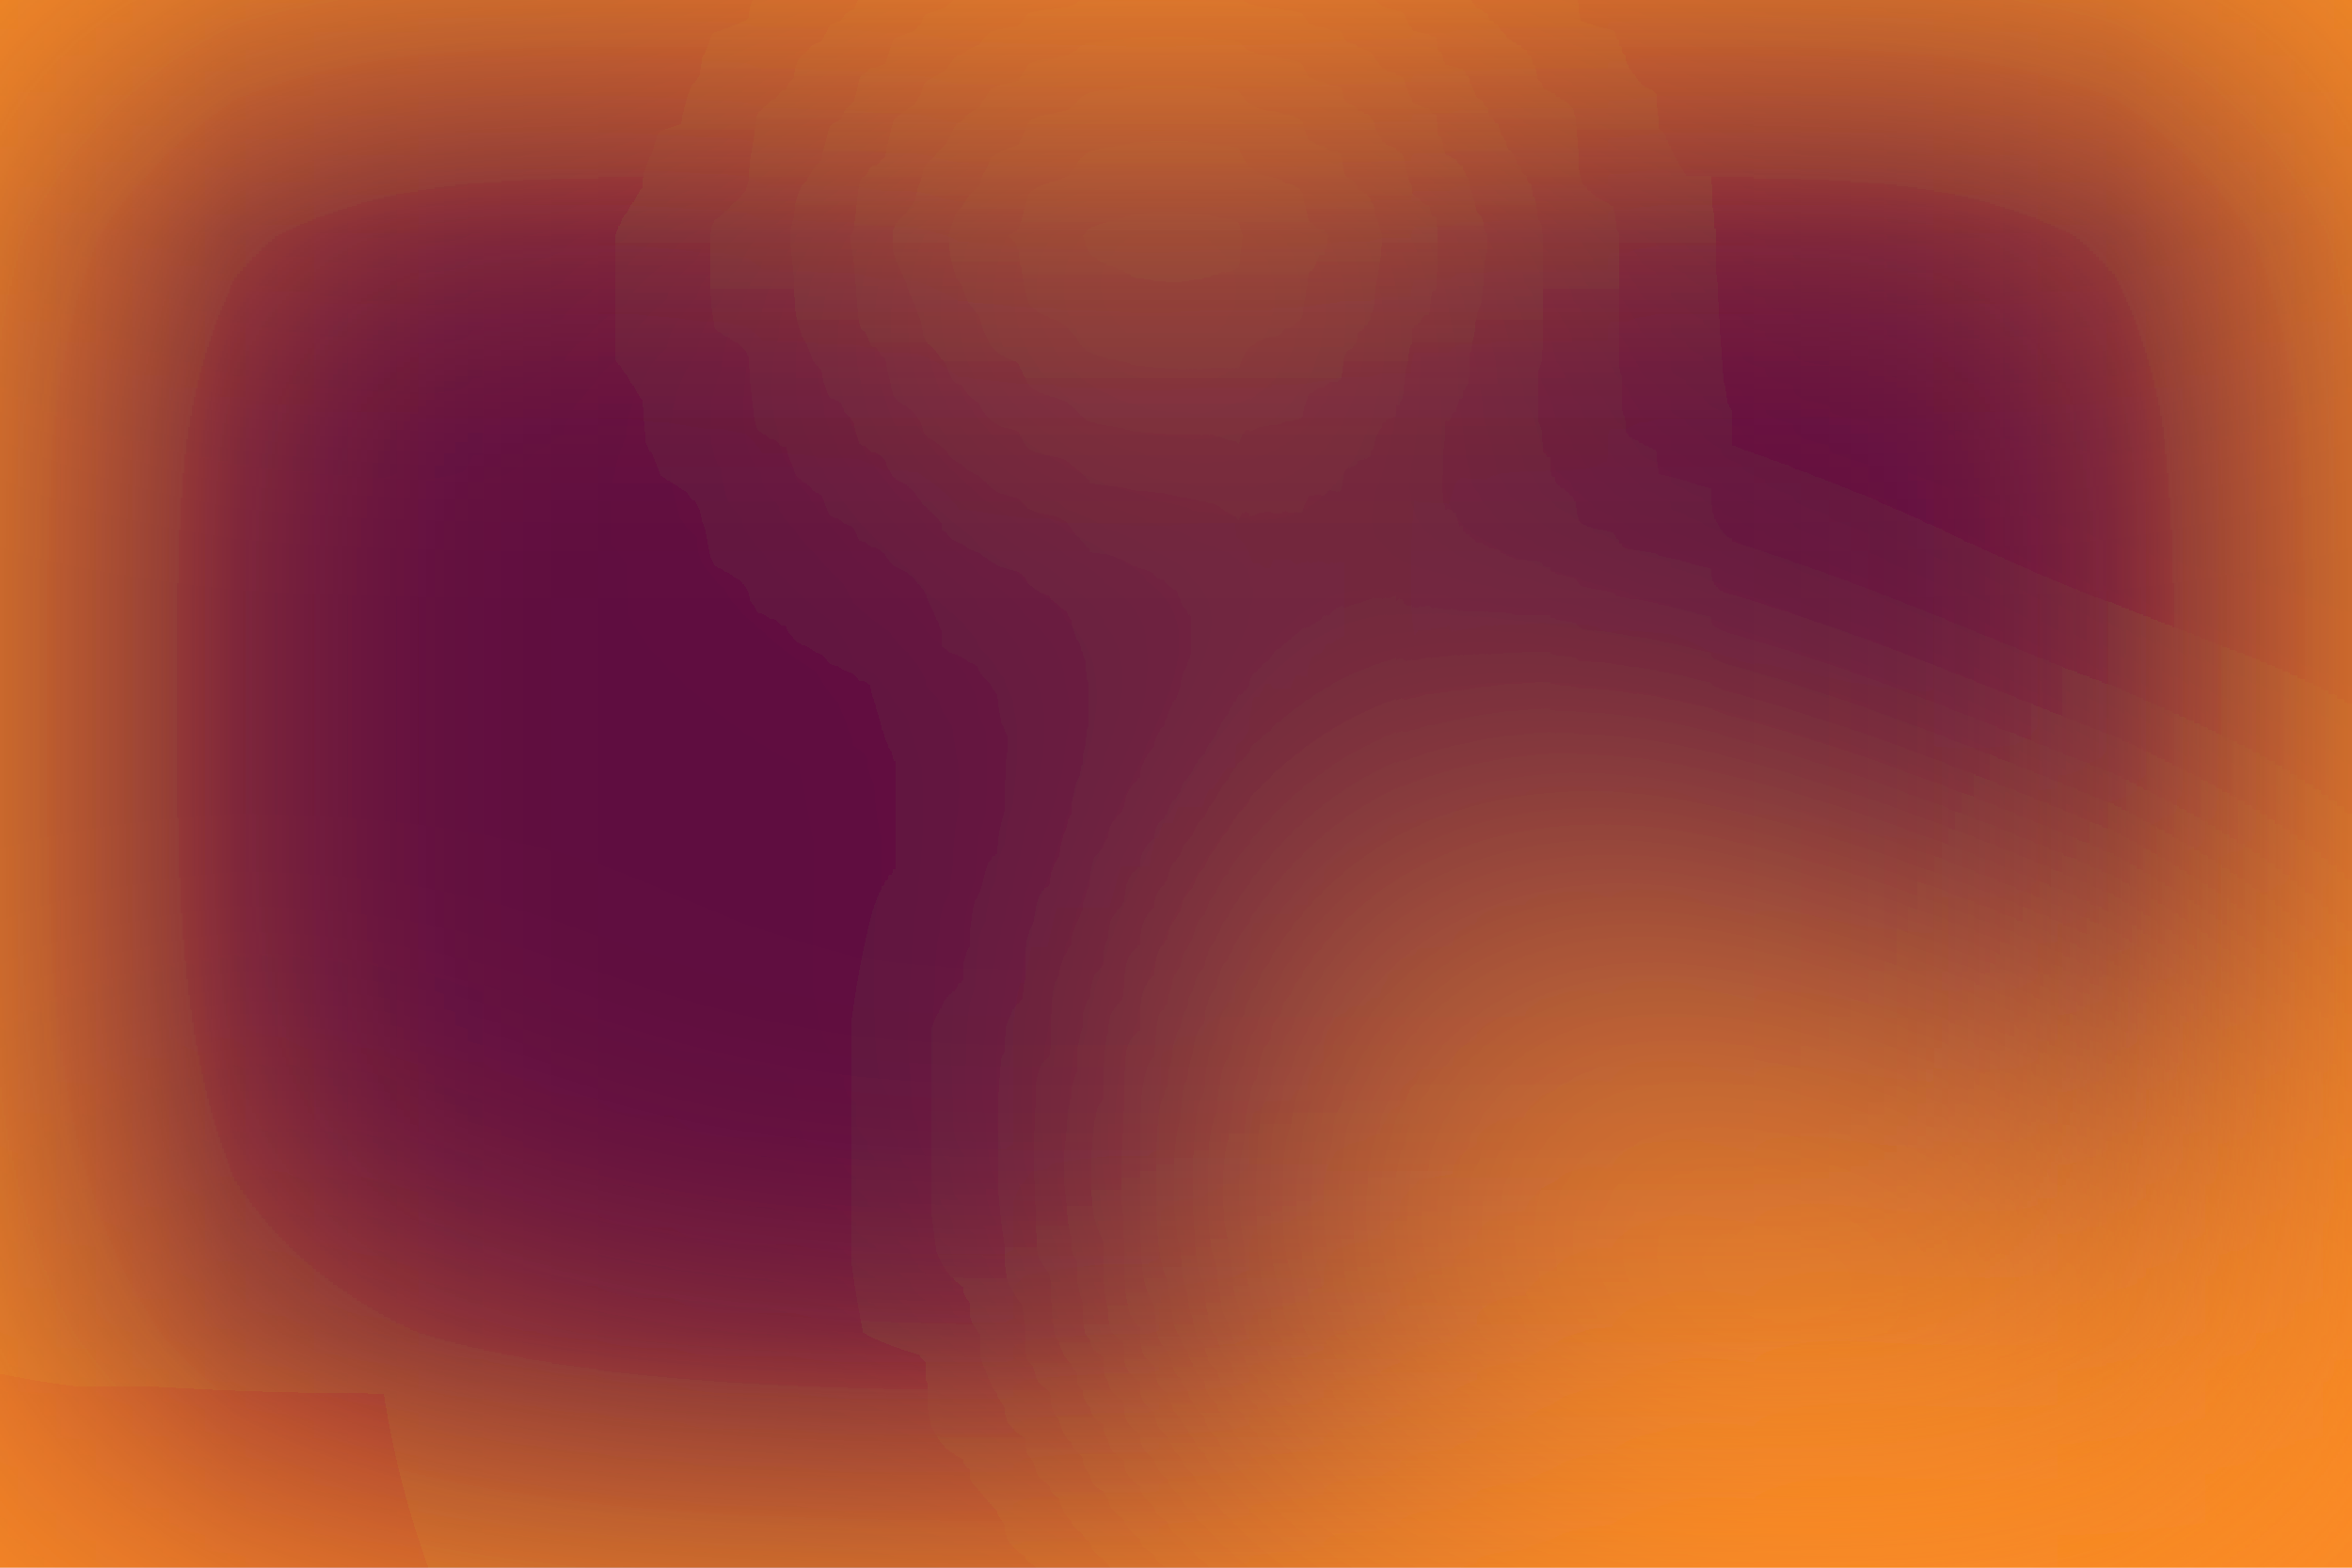
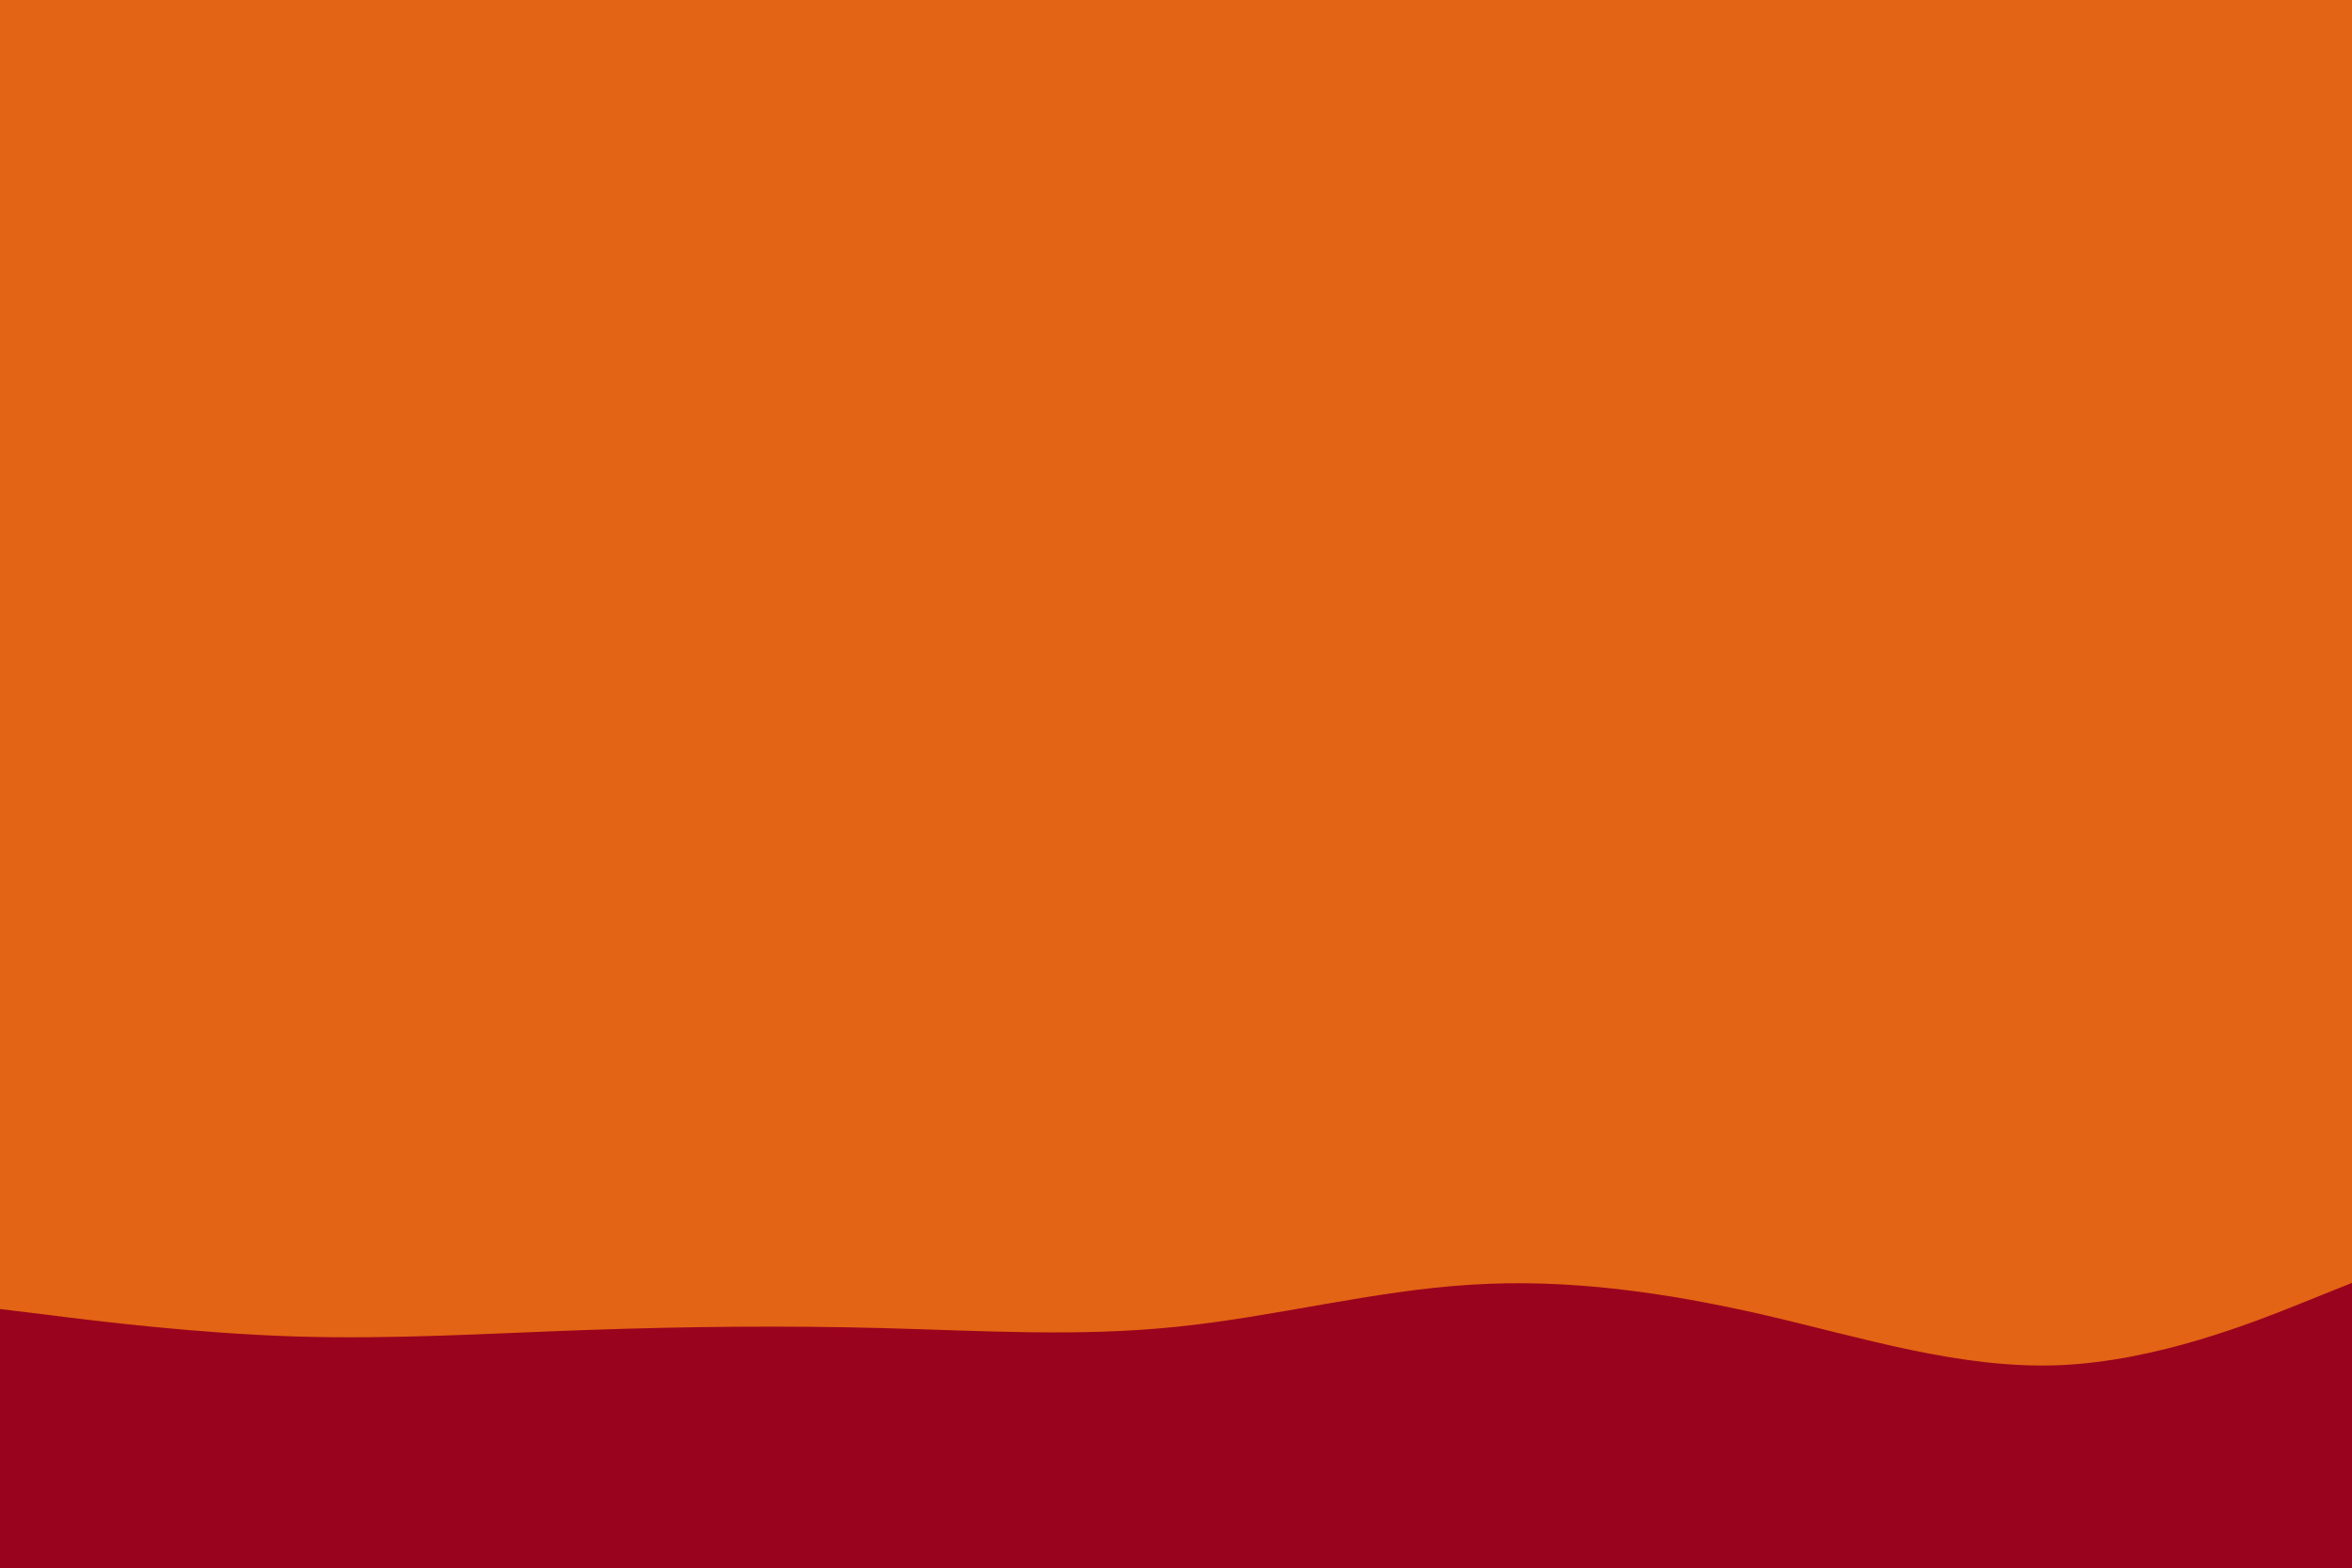
<svg xmlns="http://www.w3.org/2000/svg" id="visual" viewBox="0 0 900 600" width="900" height="600" version="1.1">
-   <defs>
-     <filter id="blur1" x="-10%" y="-10%" width="120%" height="120%">
-       <feFlood flood-opacity="0" result="BackgroundImageFix" />
-       <feBlend mode="normal" in="SourceGraphic" in2="BackgroundImageFix" result="shape" />
-       <feGaussianBlur stdDeviation="161" result="effect1_foregroundBlur" />
-     </filter>
-   </defs>
-   <rect width="900" height="600" fill="#FB8B24" />
-   <g filter="url(#blur1)">
-     <circle cx="568" cy="31" fill="#5F0F40" r="357" />
-     <circle cx="256" cy="160" fill="#FB8B24" r="357" />
-     <circle cx="74" cy="176" fill="#5F0F40" r="357" />
-     <circle cx="500" cy="478" fill="#5F0F40" r="357" />
-     <circle cx="885" cy="437" fill="#FB8B24" r="357" />
-     <circle cx="837" cy="90" fill="#5F0F40" r="357" />
-   </g>
+   <rect x="0" y="0" width="900" height="600" fill="#E36414" />
+   <path d="M0 501L18.8 503.3C37.7 505.7 75.3 510.3 112.8 511.5C150.3 512.7 187.7 510.3 225.2 509C262.7 507.7 300.3 507.3 337.8 508.3C375.3 509.3 412.7 511.7 450.2 507.8C487.7 504 525.3 494 562.8 491.7C600.3 489.3 637.7 494.7 675.2 503.3C712.7 512 750.3 524 787.8 522.5C825.3 521 862.7 506 881.3 498.5L900 491L900 601L881.3 601C862.7 601 825.3 601 787.8 601C750.3 601 712.7 601 675.2 601C637.7 601 600.3 601 562.8 601C525.3 601 487.7 601 450.2 601C412.7 601 375.3 601 337.8 601C300.3 601 262.7 601 225.2 601C187.7 601 150.3 601 112.8 601C75.3 601 37.7 601 18.8 601L0 601Z" fill="#9A031E" stroke-linecap="round" stroke-linejoin="miter" />
</svg>
